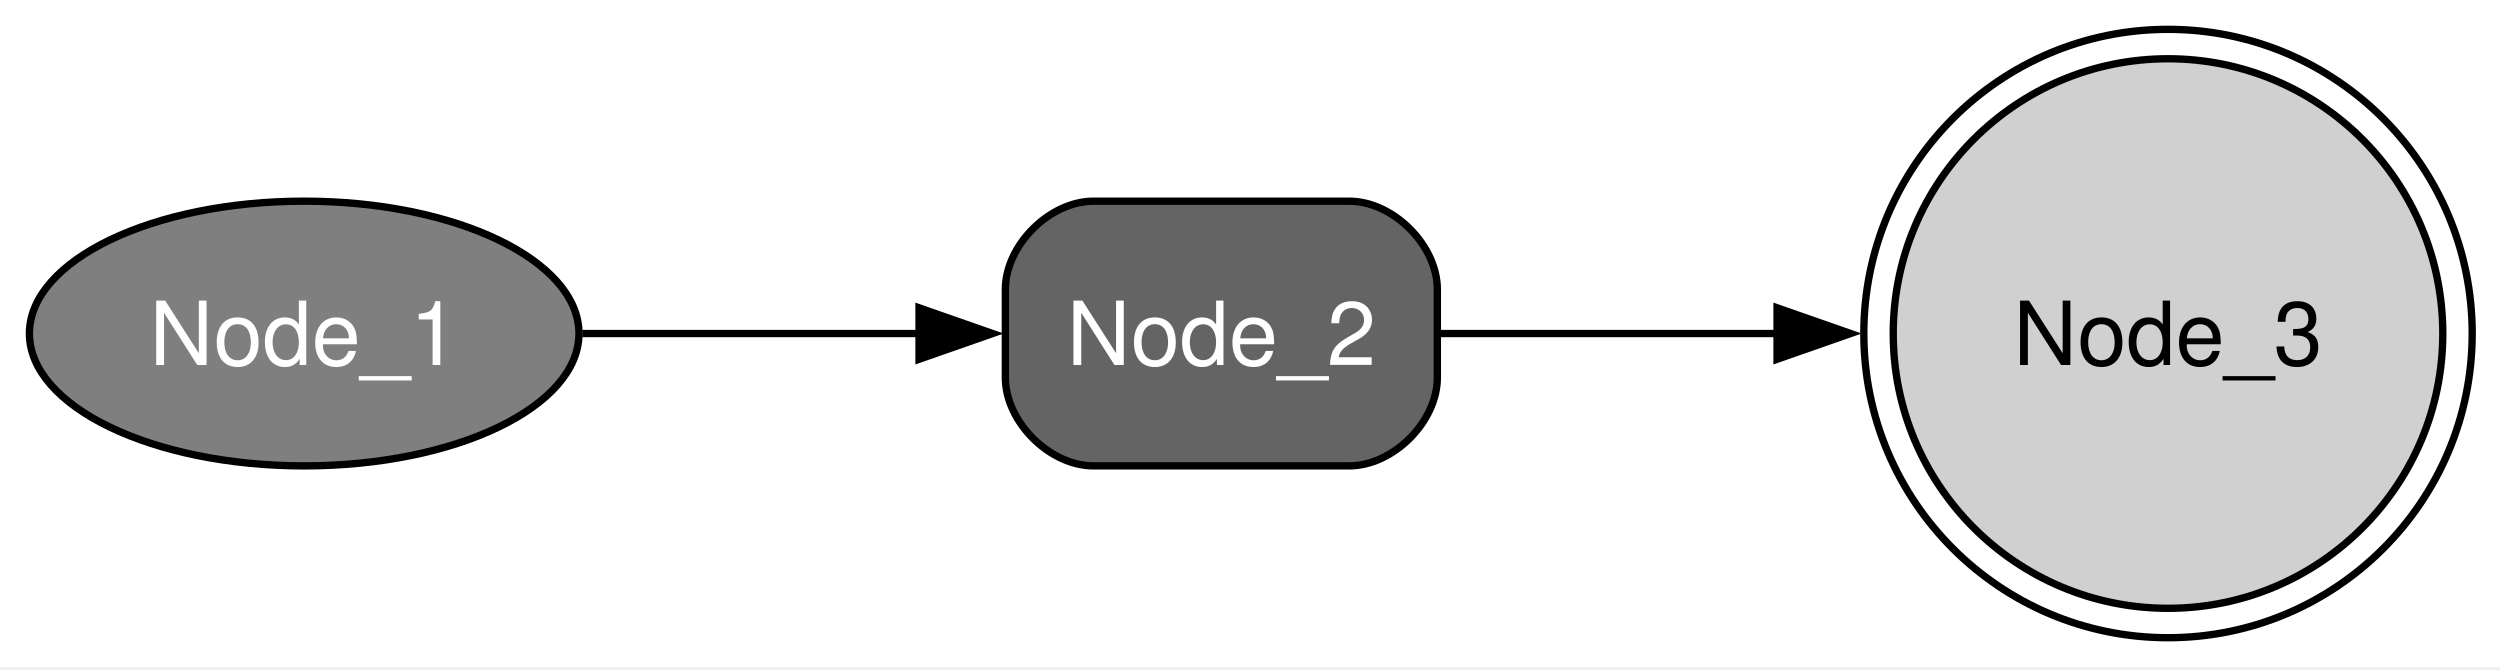
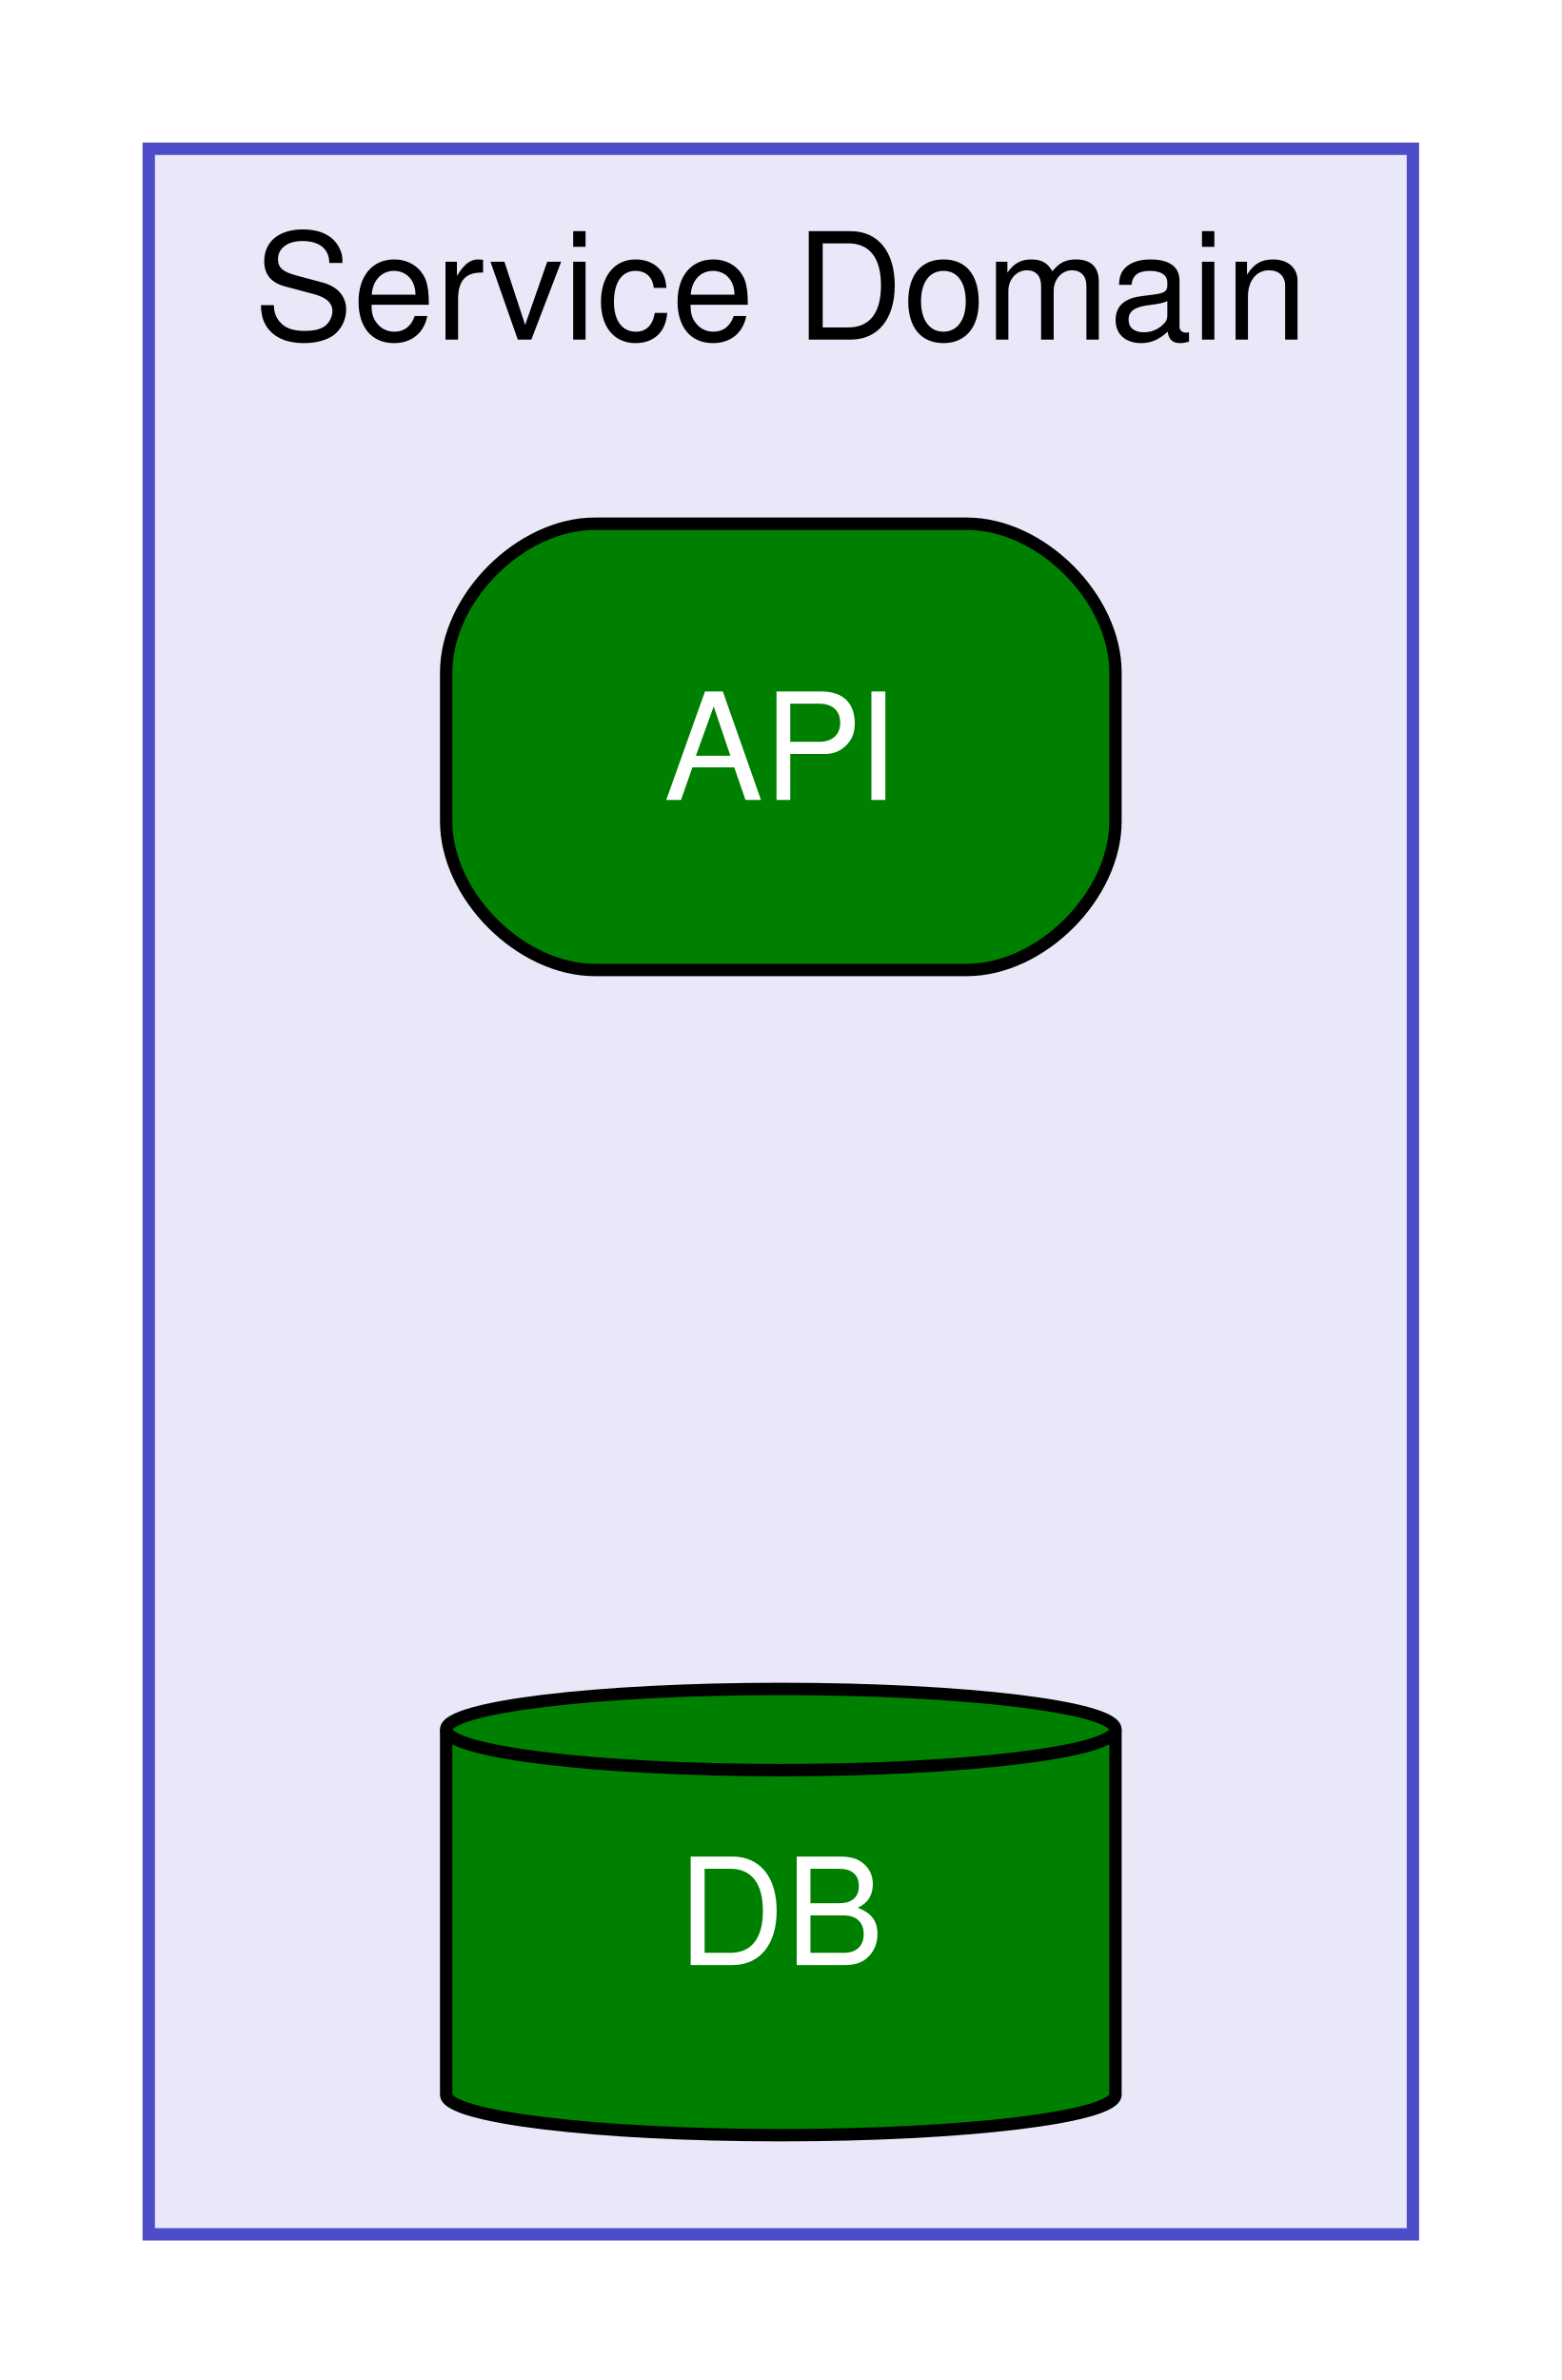
- <svg xmlns="http://www.w3.org/2000/svg" xmlns:xlink="http://www.w3.org/1999/xlink" width="340pt" height="91pt" viewBox="0.00 0.00 340.00 91.00">
-   <g id="graph0" class="graph" transform="scale(1 1) rotate(0) translate(4 86.73)">
+ <svg xmlns="http://www.w3.org/2000/svg" xmlns:xlink="http://www.w3.org/1999/xlink" width="126pt" height="192pt" viewBox="0.00 0.00 126.00 192.00">
+   <g id="graph0" class="graph" transform="scale(1 1) rotate(0) translate(4 188.25)">
    <g id="a_graph0">
      <a xlink:title=" ">
-         <polygon fill="white" stroke="none" points="-4,4 -4,-86.73 336.22,-86.73 336.22,4 -4,4" />
+         <polygon fill="white" stroke="none" points="-4,4 -4,-188.25 122,-188.25 122,4 -4,4" />
      </a>
+     </g>
+     <g id="clust1" class="cluster">
+       <g id="a_clust1">
+         <a xlink:title=" ">
+           <polygon fill="#4d4dc9" fill-opacity="0.125" stroke="#4d4dc9" points="8,-8 8,-176.25 110,-176.25 110,-8 8,-8" />
+           <text xml:space="preserve" text-anchor="middle" x="59" y="-160.85" font-family="Helvetica,sans-Serif" font-size="12.00">Service Domain</text>
+         </a>
+       </g>
    </g>
    <g id="node1" class="node">
      <g id="a_node1">
        <a xlink:title=" ">
-           <ellipse fill="#7f7f7f" stroke="black" cx="37.37" cy="-41.37" rx="37.37" ry="18" />
-           <text xml:space="preserve" text-anchor="middle" x="37.37" y="-37.09" font-family="Helvetica,sans-Serif" font-size="12.00" fill="white">Node_1</text>
+           <path fill="#008000" stroke="black" d="M74,-146C74,-146 44,-146 44,-146 38,-146 32,-140 32,-134 32,-134 32,-122 32,-122 32,-116 38,-110 44,-110 44,-110 74,-110 74,-110 80,-110 86,-116 86,-122 86,-122 86,-134 86,-134 86,-140 80,-146 74,-146" />
+           <text xml:space="preserve" text-anchor="middle" x="59" y="-123.72" font-family="Helvetica,sans-Serif" font-size="12.00" fill="white">API</text>
        </a>
      </g>
    </g>
    <g id="node2" class="node">
      <g id="a_node2">
        <a xlink:title=" ">
-           <path fill="#646464" stroke="black" d="M179.48,-59.37C179.48,-59.37 144.73,-59.37 144.73,-59.37 138.73,-59.37 132.73,-53.37 132.73,-47.37 132.73,-47.37 132.73,-35.37 132.73,-35.37 132.73,-29.37 138.73,-23.37 144.73,-23.37 144.73,-23.37 179.48,-23.37 179.48,-23.37 185.48,-23.37 191.48,-29.37 191.48,-35.37 191.48,-35.37 191.48,-47.37 191.48,-47.37 191.48,-53.37 185.48,-59.37 179.48,-59.37" />
-           <text xml:space="preserve" text-anchor="middle" x="162.11" y="-37.09" font-family="Helvetica,sans-Serif" font-size="12.00" fill="white">Node_2</text>
+           <path fill="#008000" stroke="black" d="M86,-48.73C86,-50.53 73.9,-52 59,-52 44.1,-52 32,-50.53 32,-48.73 32,-48.73 32,-19.27 32,-19.27 32,-17.47 44.1,-16 59,-16 73.9,-16 86,-17.47 86,-19.27 86,-19.27 86,-48.73 86,-48.73" />
+           <path fill="none" stroke="black" d="M86,-48.73C86,-46.92 73.9,-45.45 59,-45.45 44.1,-45.45 32,-46.92 32,-48.73" />
+           <text xml:space="preserve" text-anchor="middle" x="59" y="-29.73" font-family="Helvetica,sans-Serif" font-size="12.00" fill="white">DB</text>
        </a>
      </g>
    </g>
-     <g id="edge1" class="edge">
-       <path fill="none" stroke="#000000" d="M75.19,-41.37C89.68,-41.37 106.35,-41.37 121.13,-41.37" />
-       <polygon fill="#000000" stroke="#000000" points="120.99,-44.87 130.99,-41.37 120.99,-37.87 120.99,-44.87" />
-     </g>
-     <g id="node3" class="node">
-       <g id="a_node3">
-         <a xlink:title=" ">
-           <ellipse fill="#d0d0d0" stroke="black" cx="290.85" cy="-41.37" rx="37.37" ry="37.37" />
-           <ellipse fill="none" stroke="black" cx="290.85" cy="-41.37" rx="41.37" ry="41.37" />
-           <text xml:space="preserve" text-anchor="middle" x="290.85" y="-37.09" font-family="Helvetica,sans-Serif" font-size="12.00">Node_3</text>
-         </a>
-       </g>
-     </g>
-     <g id="edge2" class="edge">
-       <path fill="none" stroke="#000000" d="M191.87,-41.37C205.5,-41.37 222.22,-41.37 237.96,-41.37" />
-       <polygon fill="#000000" stroke="#000000" points="237.68,-44.87 247.68,-41.37 237.68,-37.87 237.68,-44.87" />
-     </g>
  </g>
</svg>
